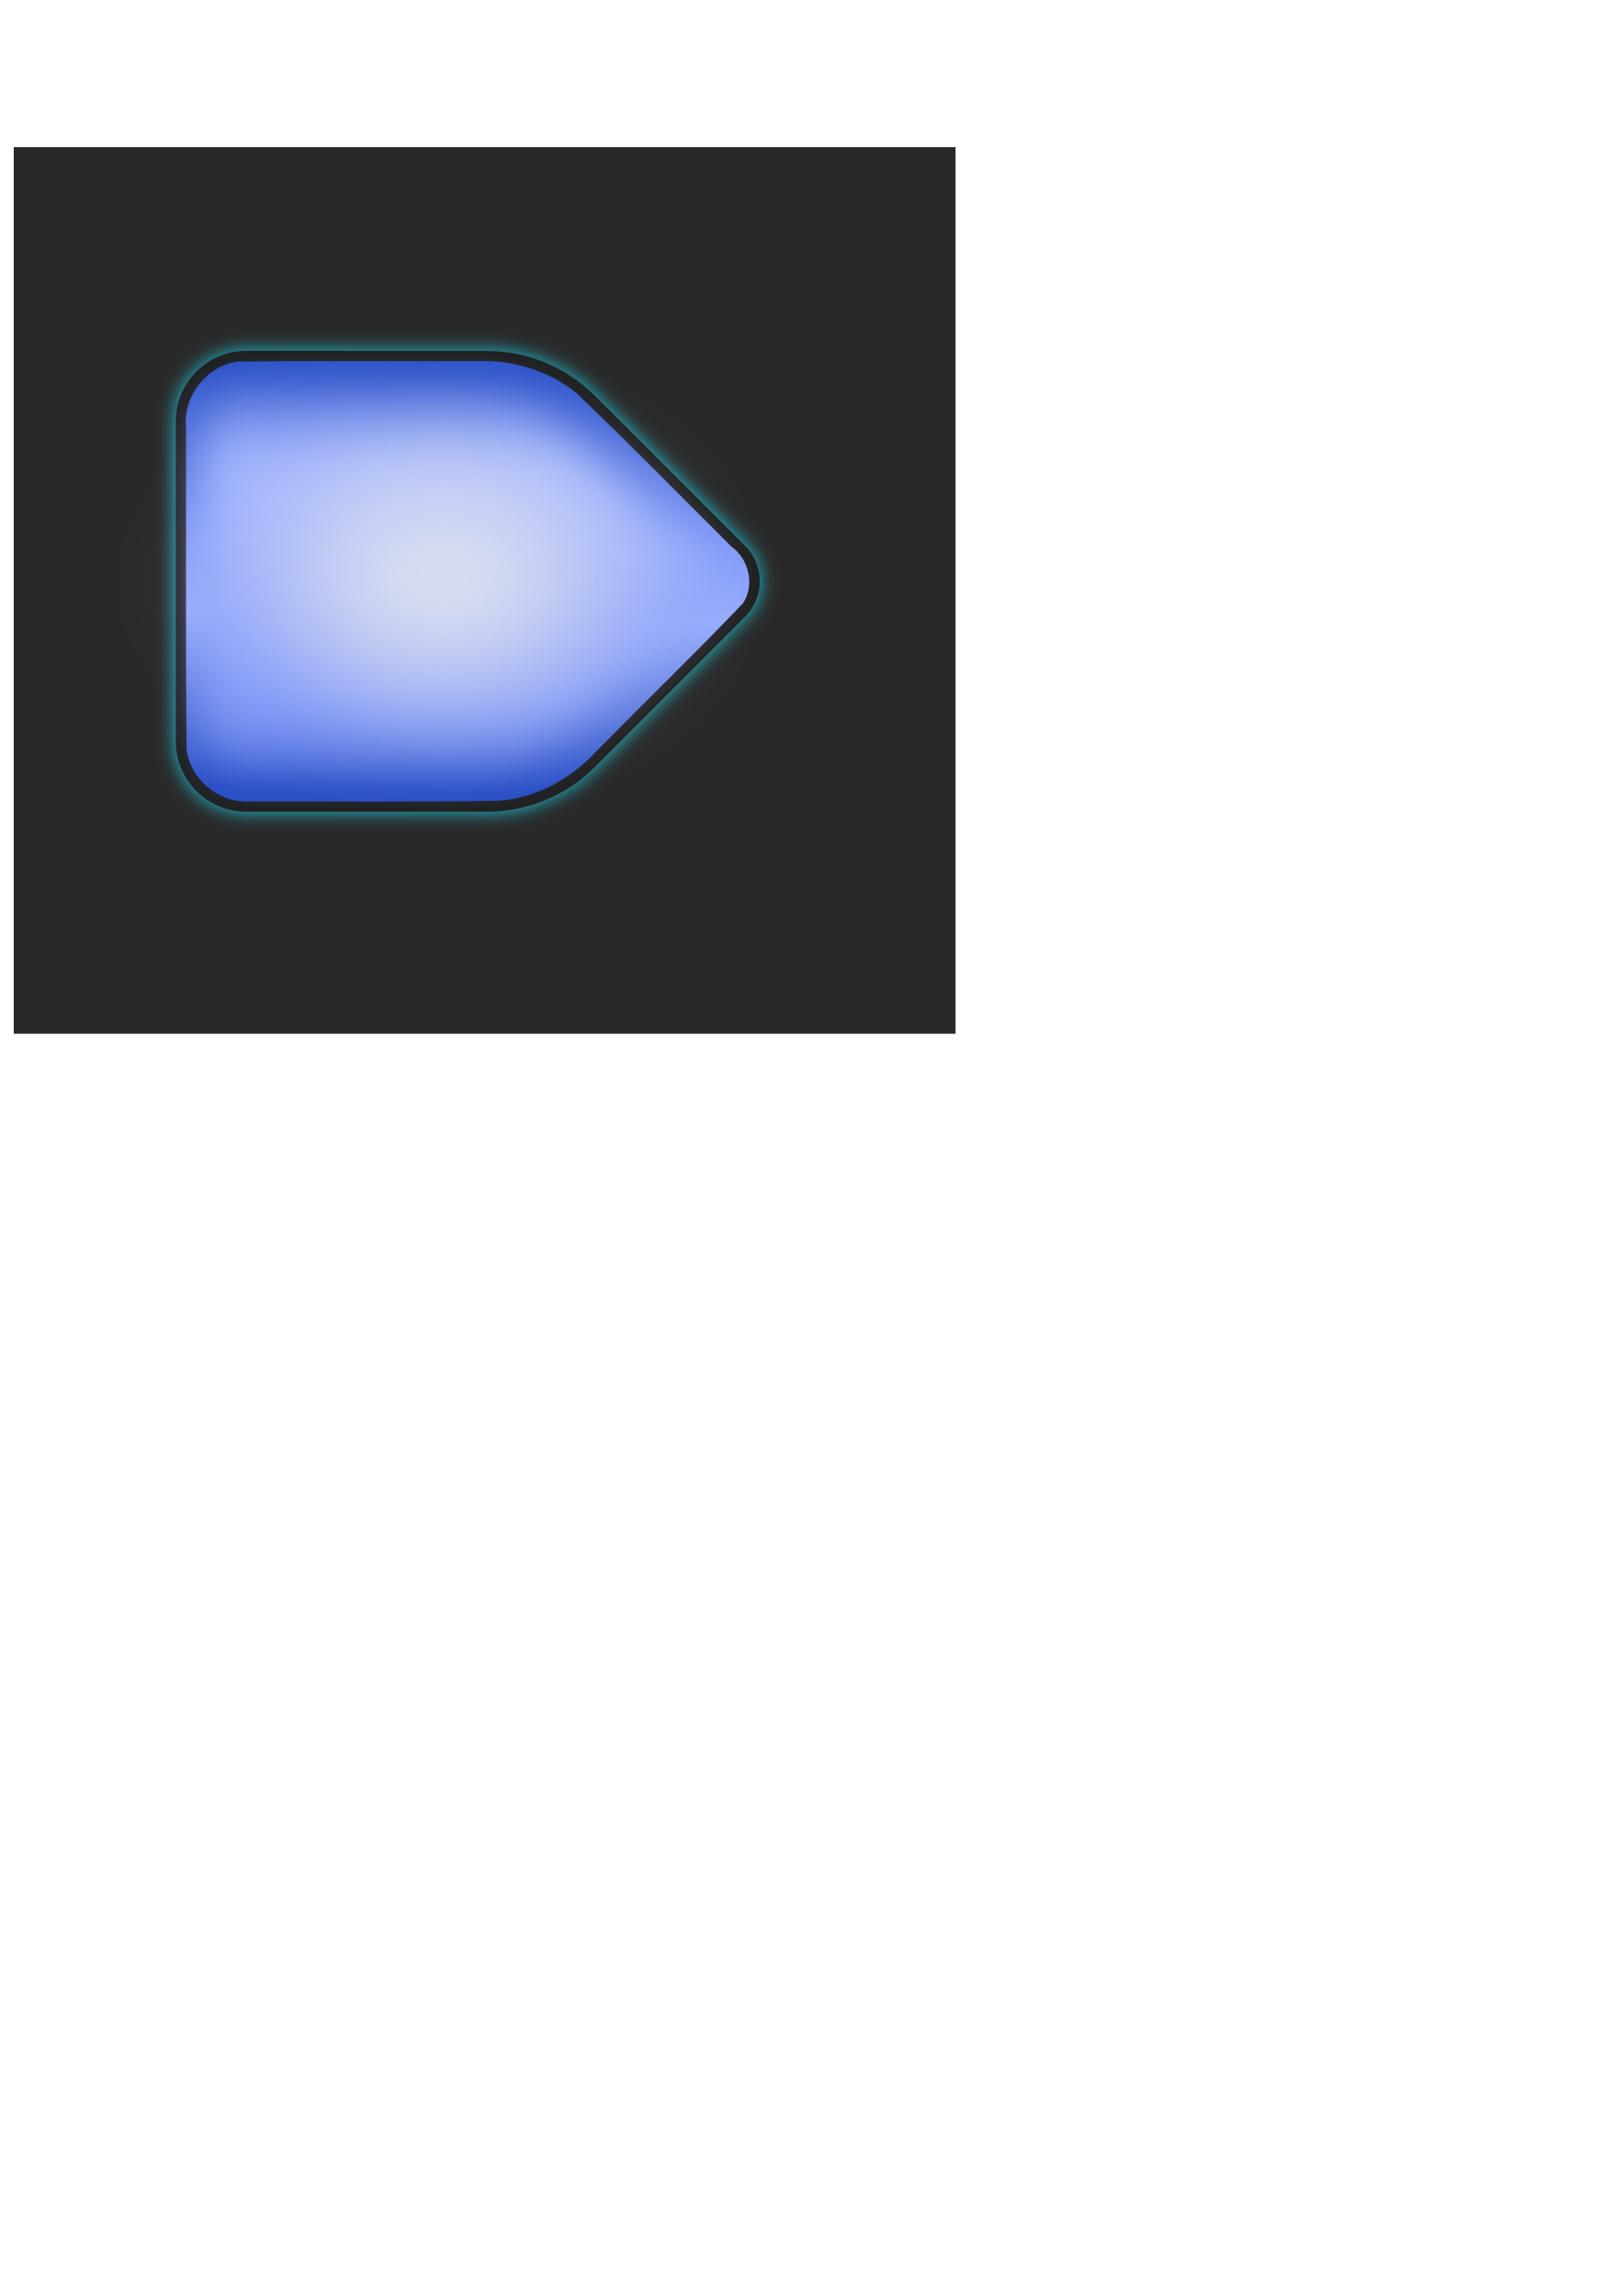
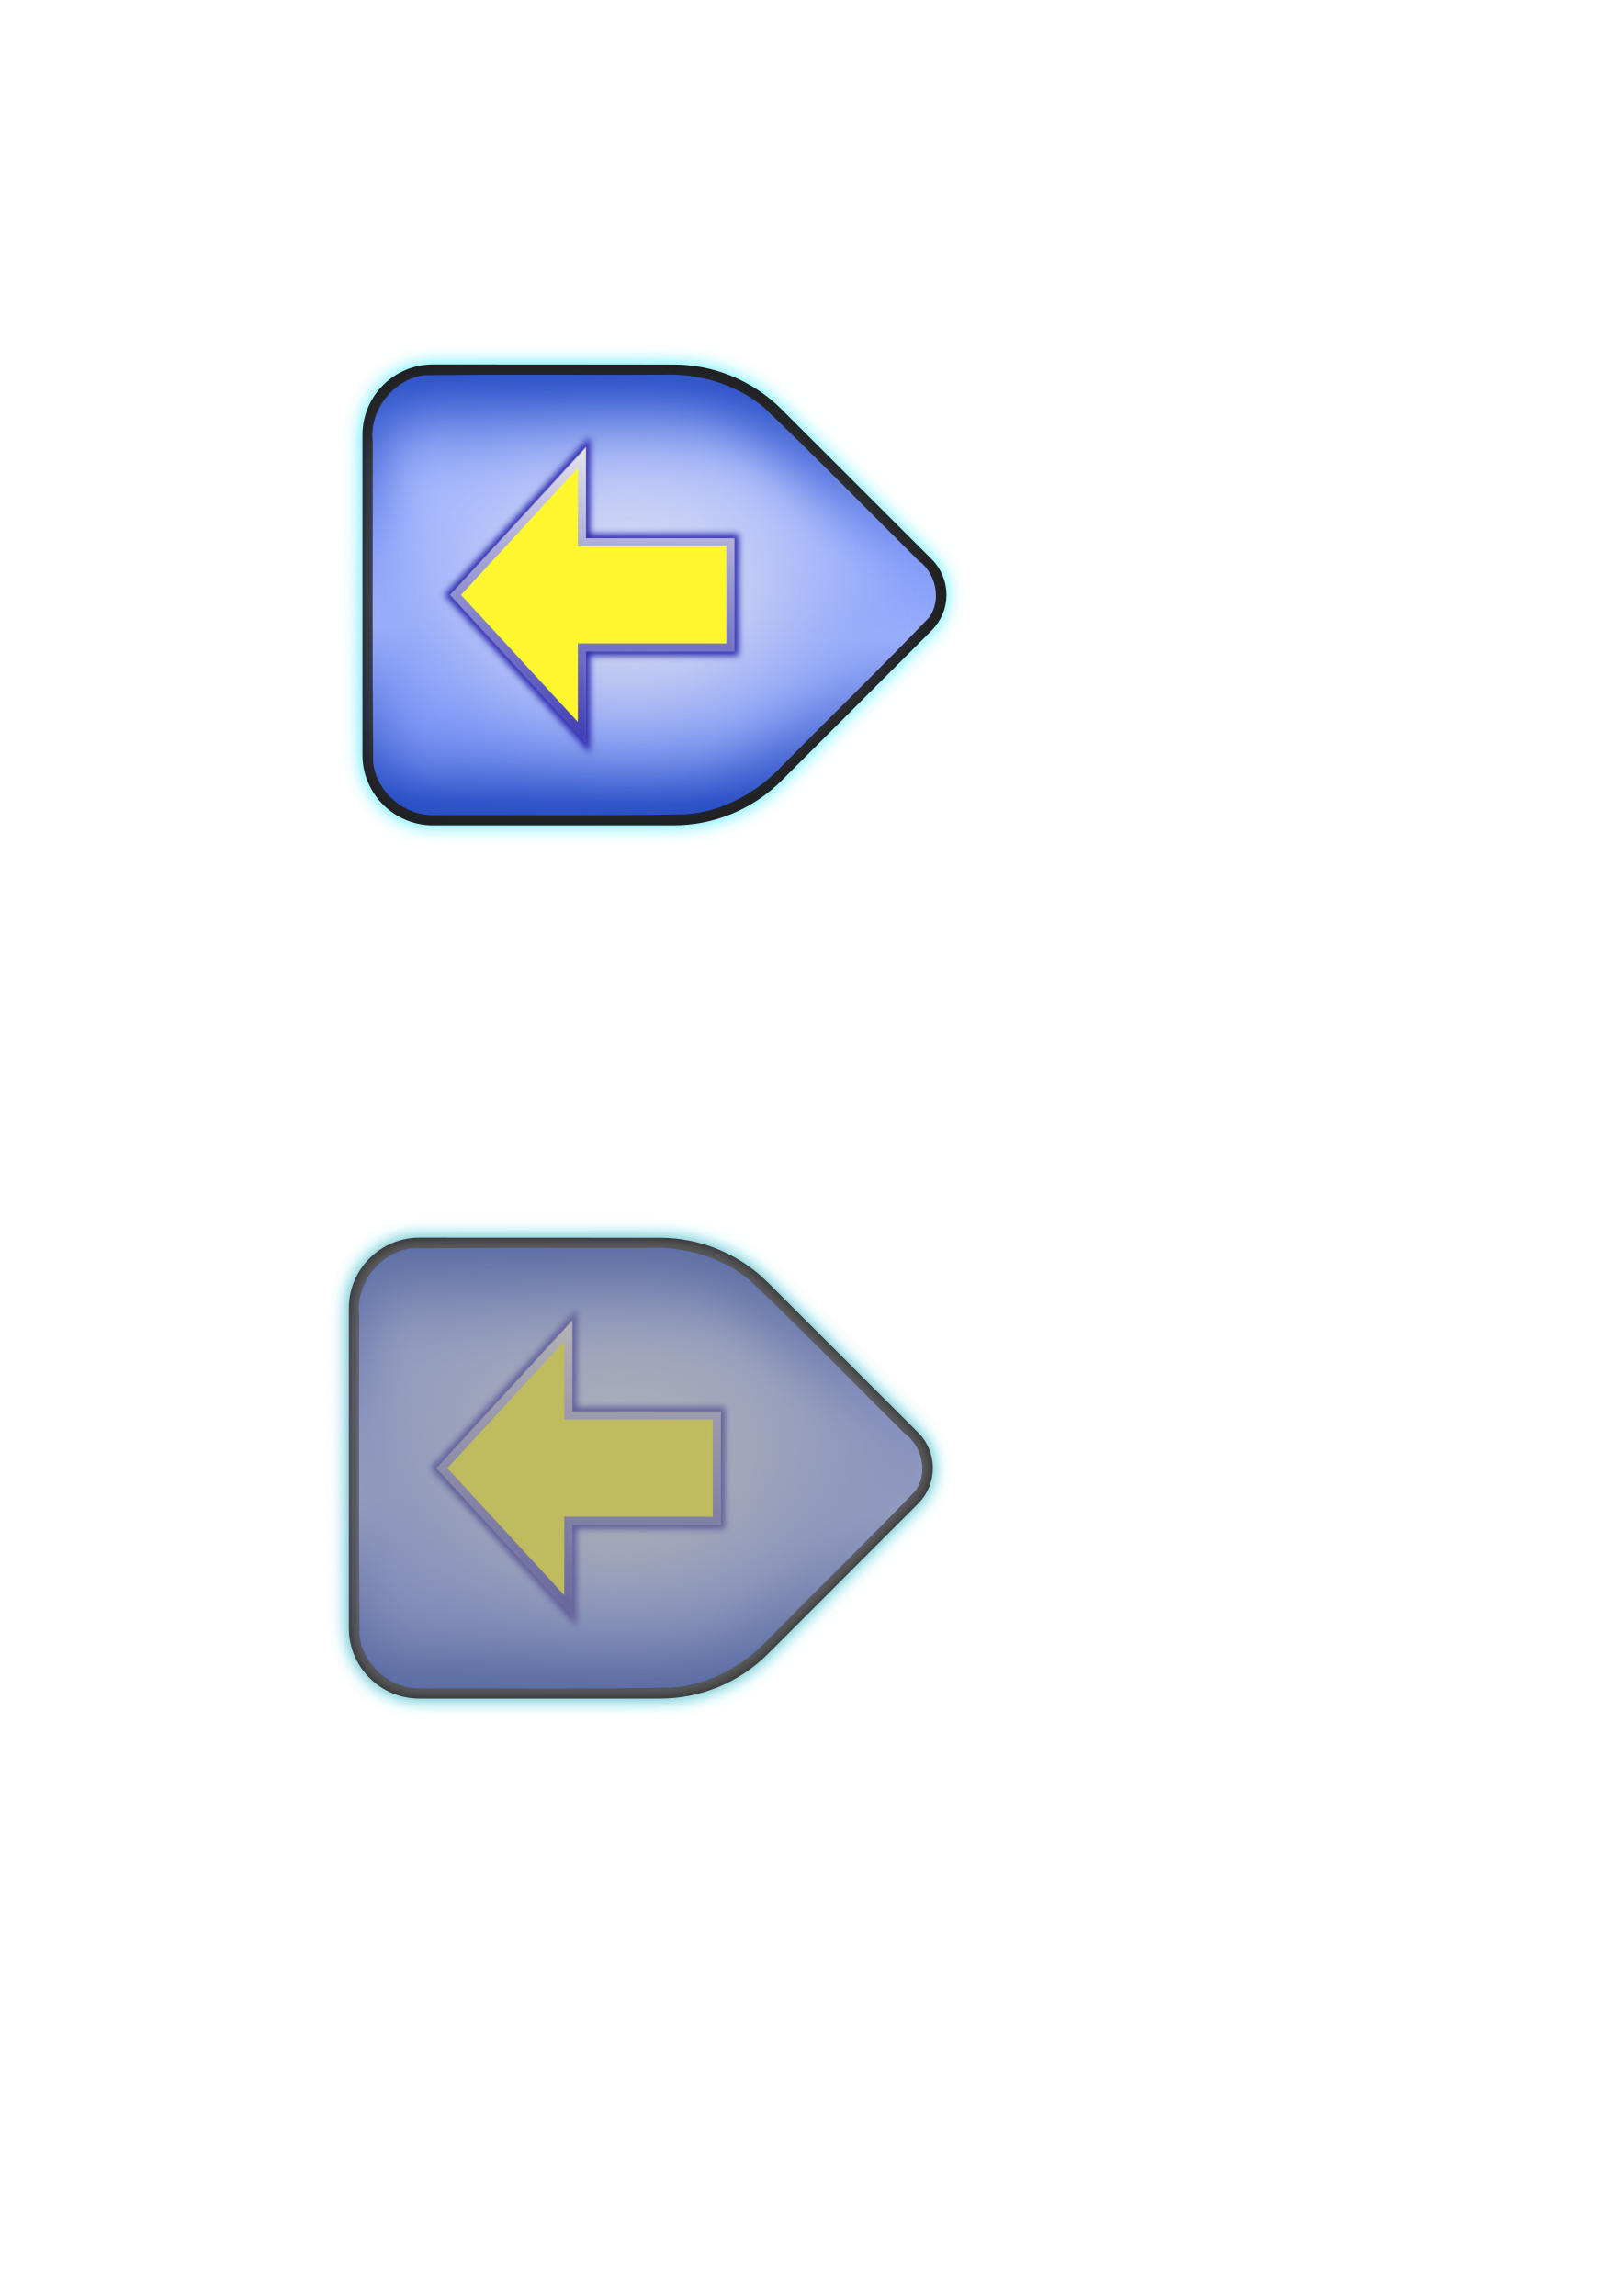
<svg xmlns="http://www.w3.org/2000/svg" xmlns:xlink="http://www.w3.org/1999/xlink" width="210mm" height="297mm" viewBox="0 0 210 297" version="1.1" id="svg1">
  <defs id="defs1">
    <linearGradient id="linearGradient81">
      <stop style="stop-color:#ededed;stop-opacity:1;" offset="0" id="stop81" />
      <stop style="stop-color:#ededed;stop-opacity:0;" offset="1" id="stop82" />
    </linearGradient>
    <linearGradient id="linearGradient80">
      <stop style="stop-color:#5d7bdf;stop-opacity:1" offset="0" id="stop77" />
      <stop style="stop-color:#a4b6ff;stop-opacity:1;" offset="0.179" id="stop78" />
      <stop style="stop-color:#8098f9;stop-opacity:1;" offset="0.837" id="stop79" />
      <stop style="stop-color:#5576e0;stop-opacity:1;" offset="1" id="stop80" />
    </linearGradient>
    <linearGradient id="linearGradient73">
      <stop style="stop-color:#2d53c8;stop-opacity:1;" offset="0" id="stop73" />
      <stop style="stop-color:#8199f8;stop-opacity:1;" offset="0.4" id="stop76" />
      <stop style="stop-color:#98acfd;stop-opacity:1;" offset="0.587" id="stop75" />
      <stop style="stop-color:#274dc4;stop-opacity:1;" offset="1" id="stop74" />
    </linearGradient>
    <linearGradient xlink:href="#linearGradient73" id="linearGradient74" x1="57.793" y1="48.013" x2="56.726" y2="102.249" gradientUnits="userSpaceOnUse" />
    <linearGradient xlink:href="#linearGradient80" id="linearGradient76" x1="61.883" y1="54.77" x2="61.883" y2="95.67" gradientUnits="userSpaceOnUse" />
    <filter style="color-interpolation-filters:sRGB" id="filter80" x="-0.097" y="-0.164" width="1.195" height="1.328">
      <feGaussianBlur stdDeviation="2.687" id="feGaussianBlur80" />
    </filter>
    <radialGradient xlink:href="#linearGradient81" id="radialGradient82" cx="42.53" cy="75.194" fx="42.53" fy="75.194" r="19.453" gradientTransform="matrix(1,0,0,1.277572,0,-20.87188)" gradientUnits="userSpaceOnUse" />
    <filter style="color-interpolation-filters:sRGB" id="filter82" x="-0.341" y="-0.253" width="1.682" height="1.506">
      <feGaussianBlur stdDeviation="4.408" id="feGaussianBlur82" />
    </filter>
-     <filter style="color-interpolation-filters:sRGB" id="filter83" x="-0.039" y="-0.049" width="1.077" height="1.098">
-       <feGaussianBlur stdDeviation="1.213" id="feGaussianBlur83" />
+     <filter style="color-interpolation-filters:sRGB" id="filter83" x="-0.039" y="-0.049" width="1.078" height="1.098">
+       <feGaussianBlur stdDeviation="1.223" id="feGaussianBlur83" />
+     </filter>
+     <filter style="color-interpolation-filters:sRGB" id="filter5" x="-0.027" y="-0.025" width="1.053" height="1.049">
+       <feGaussianBlur stdDeviation="0.421" id="feGaussianBlur5" />
+     </filter>
+     <filter style="color-interpolation-filters:sRGB" id="filter6" x="-0.007" y="-0.007" width="1.014" height="1.014">
+       <feGaussianBlur stdDeviation="0.11" id="feGaussianBlur6" />
+     </filter>
+     <linearGradient xlink:href="#linearGradient81" id="linearGradient12" x1="53.703" y1="54.148" x2="53.17" y2="98.248" gradientUnits="userSpaceOnUse" />
+     <filter style="color-interpolation-filters:sRGB" id="filter12" x="-0.006" y="-0.006" width="1.011" height="1.012">
+       <feGaussianBlur stdDeviation="0.081" id="feGaussianBlur12" />
+     </filter>
+     <linearGradient xlink:href="#linearGradient73" id="linearGradient18" gradientUnits="userSpaceOnUse" x1="57.793" y1="48.013" x2="56.726" y2="102.249" />
+     <linearGradient xlink:href="#linearGradient80" id="linearGradient19" gradientUnits="userSpaceOnUse" x1="61.883" y1="54.77" x2="61.883" y2="95.67" />
+     <radialGradient xlink:href="#linearGradient81" id="radialGradient19" gradientUnits="userSpaceOnUse" gradientTransform="matrix(1,0,0,1.277572,0,-20.87188)" cx="42.53" cy="75.194" fx="42.53" fy="75.194" r="19.453" />
+     <linearGradient xlink:href="#linearGradient81" id="linearGradient20" gradientUnits="userSpaceOnUse" x1="53.703" y1="54.148" x2="53.17" y2="98.248" />
+     <filter style="color-interpolation-filters:sRGB" id="filter20" x="-0.03" y="-0.039" width="1.061" height="1.077">
+       <feGaussianBlur stdDeviation="0.959" id="feGaussianBlur20" />
    </filter>
  </defs>
  <g id="layer1">
-     <rect style="opacity:1;fill:#292929;fill-opacity:1;stroke-width:2.113;stroke-linecap:round;stroke-opacity:0.434;paint-order:markers fill stroke" id="rect83" width="121.81" height="114.697" x="1.778" y="19.027" />
-     <path id="path69" style="opacity:0.366;fill:#f98080;stroke-width:1.767;stroke-linecap:round;stroke-opacity:0.434;paint-order:markers fill stroke" d="m -32.8,81.206 h -41.368 c -5.041,10e-7 -9.128,4.087 -9.128,9.128 v 31.105 a 19.764,19.764 0 0 0 5.793,13.98 l 19.426,19.413 c 2.543,2.54 6.663,2.538 9.203,-0.005 l 19.398,-19.419 a 19.8,19.8 0 0 0 5.792,-13.985 l 0.013,-31.089 c 0,-5.041 -4.087,-9.128 -9.128,-9.128 z" />
-     <path id="path70" style="opacity:0.366;fill:#f98080;stroke-width:1.767;stroke-linecap:round;stroke-opacity:0.434;paint-order:markers fill stroke" d="m -91.249,11.297 v 41.368 c 10e-7,5.041 4.087,9.128 9.128,9.128 h 31.105 a 19.764,19.764 0 0 0 13.98,-5.793 l 19.413,-19.426 c 2.54,-2.543 2.538,-6.663 -0.005,-9.203 L -37.047,7.973 a 19.8,19.8 0 0 0 -13.985,-5.792 l -31.089,-0.013 c -5.041,0 -9.128,4.087 -9.128,9.128 z" />
-     <g id="g1">
-       <path id="path83" style="opacity:0.786;fill:#1aeaff;stroke-width:1.767;stroke-linecap:round;stroke-opacity:0.434;paint-order:markers fill stroke;fill-opacity:1;filter:url(#filter83)" d="m 22.736,54.508 v 41.368 c 1e-6,5.041 4.087,9.128 9.128,9.128 h 31.105 a 19.764,19.764 0 0 0 13.98,-5.793 l 19.413,-19.426 c 2.54,-2.543 2.538,-6.663 -0.005,-9.203 L 76.938,51.185 A 19.8,19.8 0 0 0 62.954,45.393 l -31.089,-0.013 c -5.041,0 -9.128,4.087 -9.128,9.128 z" />
-       <path id="rect1" style="opacity:1;fill:#1f1f1f;stroke-width:1.767;stroke-linecap:round;stroke-opacity:0.434;paint-order:markers fill stroke;fill-opacity:1" d="m 22.736,54.508 v 41.368 c 1e-6,5.041 4.087,9.128 9.128,9.128 h 31.105 a 19.764,19.764 0 0 0 13.98,-5.793 l 19.413,-19.426 c 2.54,-2.543 2.538,-6.663 -0.005,-9.203 L 76.938,51.185 A 19.8,19.8 0 0 0 62.954,45.393 l -31.089,-0.013 c -5.041,0 -9.128,4.087 -9.128,9.128 z" />
-       <path id="path71" style="opacity:1;fill:url(#linearGradient74);stroke-width:1.767;stroke-linecap:round;stroke-opacity:0.434;paint-order:markers fill stroke;fill-opacity:1" d="m 61.438,46.713 c -10.215,0.029 -20.433,-0.058 -30.646,0.056 -4.037,0.481 -7.219,4.562 -6.717,8.594 -5.07e-4,13.809 -0.067,27.62 0.048,41.427 0.359,3.868 4.038,7.042 7.911,6.885 10.808,-0.024 21.62,0.114 32.428,-0.104 4.906,-0.292 9.45,-2.878 12.725,-6.46 6.282,-6.372 12.718,-12.596 18.9,-19.063 1.567,-2.321 0.783,-5.731 -1.467,-7.321 C 87.947,64.103 81.388,57.361 74.582,50.877 70.944,47.868 66.117,46.502 61.438,46.713 Z" />
+     <g id="g18" transform="translate(22.38188,114.7176)">
+       <path id="path12" style="opacity:0.786;fill:#1aeaff;fill-opacity:1;stroke-width:1.767;stroke-linecap:round;stroke-opacity:0.434;paint-order:markers fill stroke;filter:url(#filter83)" d="m 22.736,54.508 v 41.368 c 1e-6,5.041 4.087,9.128 9.128,9.128 h 31.105 a 19.764,19.764 0 0 0 13.98,-5.793 l 19.413,-19.426 c 2.54,-2.543 2.538,-6.663 -0.005,-9.203 L 76.938,51.185 A 19.8,19.8 0 0 0 62.954,45.393 l -31.089,-0.013 c -5.041,0 -9.128,4.087 -9.128,9.128 z" />
+       <path id="path13" style="opacity:1;fill:#1f1f1f;fill-opacity:1;stroke-width:1.767;stroke-linecap:round;stroke-opacity:0.434;paint-order:markers fill stroke" d="m 22.736,54.508 v 41.368 c 1e-6,5.041 4.087,9.128 9.128,9.128 h 31.105 a 19.764,19.764 0 0 0 13.98,-5.793 l 19.413,-19.426 c 2.54,-2.543 2.538,-6.663 -0.005,-9.203 L 76.938,51.185 A 19.8,19.8 0 0 0 62.954,45.393 l -31.089,-0.013 c -5.041,0 -9.128,4.087 -9.128,9.128 z" />
+       <path id="path14" style="opacity:1;fill:url(#linearGradient18);fill-opacity:1;stroke-width:1.767;stroke-linecap:round;stroke-opacity:0.434;paint-order:markers fill stroke" d="m 61.438,46.713 c -10.215,0.029 -20.433,-0.058 -30.646,0.056 -4.037,0.481 -7.219,4.562 -6.717,8.594 -5.07e-4,13.809 -0.067,27.62 0.048,41.427 0.359,3.868 4.038,7.042 7.911,6.885 10.808,-0.024 21.62,0.114 32.428,-0.104 4.906,-0.292 9.45,-2.878 12.725,-6.46 6.282,-6.372 12.718,-12.596 18.9,-19.063 1.567,-2.321 0.783,-5.731 -1.467,-7.321 C 87.947,64.103 81.388,57.361 74.582,50.877 70.944,47.868 66.117,46.502 61.438,46.713 Z" />
+       <path id="path15" style="opacity:1;mix-blend-mode:normal;fill:url(#linearGradient19);fill-opacity:1;stroke-width:1.51;stroke-linecap:round;stroke-opacity:0.434;paint-order:markers fill stroke;filter:url(#filter80)" d="m 59.714,55.578 c -9.892,0.053 -19.789,-0.134 -29.676,0.163 -2.671,0.613 -4.221,2.935 -3.805,5.003 0.102,10.332 -0.126,20.666 0.199,30.997 0.665,2.104 3.663,3.409 6.356,3.078 10.531,-0.056 21.072,0.18 31.594,-0.213 4.37,-0.524 8.014,-2.754 10.884,-5.242 5.608,-4.426 11.411,-8.721 16.864,-13.251 0.719,-1.267 -0.364,-2.687 -1.755,-3.372 C 83.745,67.723 77.414,62.453 70.463,57.699 67.334,56.034 63.476,55.45 59.714,55.578 Z" transform="matrix(1,0,0,1.204372,0,-15.37203)" />
+       <ellipse style="opacity:1;mix-blend-mode:normal;fill:url(#radialGradient19);fill-opacity:1;stroke-width:1.946;stroke-linecap:round;stroke-opacity:0.434;paint-order:markers fill stroke;filter:url(#filter82)" id="ellipse15" cx="42.53" cy="75.194" rx="15.501" ry="20.901" transform="matrix(1.701968,0,0,1,-15.09538,0)" />
+       <path id="path16" style="opacity:1;fill:#2c29ad;fill-opacity:1;stroke-width:0.234;filter:url(#filter5)" d="M 52.183,54.689 33.333,75.194 52.183,95.7 V 83.061 h 19.205 V 67.324 h -19.205 z" />
+       <path id="path17" style="fill:url(#linearGradient20);fill-opacity:1;stroke-width:0.234;filter:url(#filter6)" d="m 34.051,75.195 c 5.868,6.383 11.736,12.766 17.604,19.148 0,-3.938 0,-7.875 0,-11.812 6.402,0 12.803,0 19.205,0 0,-4.893 0,-9.785 0,-14.678 -6.402,0 -12.803,0 -19.205,0 0,-3.936 0,-7.872 0,-11.809 -5.868,6.383 -11.736,12.767 -17.604,19.15 z" />
+       <path id="path18" style="opacity:1;mix-blend-mode:normal;fill:#fff72d;fill-opacity:1;stroke-width:0.234;filter:url(#filter12)" d="m 35.484,75.195 c 5.037,5.479 10.074,10.958 15.111,16.438 0,-3.387 0,-6.773 0,-10.16 6.402,0 12.803,0 19.205,0 0,-4.187 0,-8.374 0,-12.561 -6.402,0 -12.803,0 -19.205,0 0,-3.385 0,-6.771 0,-10.156 -5.037,5.48 -10.074,10.96 -15.111,16.439 z" />
+       <path id="path20" style="opacity:0.543;fill:#8a8a8a;fill-opacity:1;stroke-width:1.767;stroke-linecap:round;stroke-opacity:0.434;paint-order:markers fill stroke;filter:url(#filter20)" d="m 22.736,54.508 v 41.368 c 1e-6,5.041 4.087,9.128 9.128,9.128 h 31.105 a 19.764,19.764 0 0 0 13.98,-5.793 l 19.413,-19.426 c 2.54,-2.543 2.538,-6.663 -0.005,-9.203 L 76.938,51.185 A 19.8,19.8 0 0 0 62.954,45.393 l -31.089,-0.013 c -5.041,0 -9.128,4.087 -9.128,9.128 z" />
+     </g>
+     <g id="g1" transform="translate(24.14225,1.760372)">
+       <path id="path83" style="opacity:0.786;fill:#1aeaff;fill-opacity:1;stroke-width:1.767;stroke-linecap:round;stroke-opacity:0.434;paint-order:markers fill stroke;filter:url(#filter83)" d="m 22.736,54.508 v 41.368 c 1e-6,5.041 4.087,9.128 9.128,9.128 h 31.105 a 19.764,19.764 0 0 0 13.98,-5.793 l 19.413,-19.426 c 2.54,-2.543 2.538,-6.663 -0.005,-9.203 L 76.938,51.185 A 19.8,19.8 0 0 0 62.954,45.393 l -31.089,-0.013 c -5.041,0 -9.128,4.087 -9.128,9.128 z" />
+       <path id="rect1" style="opacity:1;fill:#1f1f1f;fill-opacity:1;stroke-width:1.767;stroke-linecap:round;stroke-opacity:0.434;paint-order:markers fill stroke" d="m 22.736,54.508 v 41.368 c 1e-6,5.041 4.087,9.128 9.128,9.128 h 31.105 a 19.764,19.764 0 0 0 13.98,-5.793 l 19.413,-19.426 c 2.54,-2.543 2.538,-6.663 -0.005,-9.203 L 76.938,51.185 A 19.8,19.8 0 0 0 62.954,45.393 l -31.089,-0.013 c -5.041,0 -9.128,4.087 -9.128,9.128 z" />
+       <path id="path71" style="opacity:1;fill:url(#linearGradient74);fill-opacity:1;stroke-width:1.767;stroke-linecap:round;stroke-opacity:0.434;paint-order:markers fill stroke" d="m 61.438,46.713 c -10.215,0.029 -20.433,-0.058 -30.646,0.056 -4.037,0.481 -7.219,4.562 -6.717,8.594 -5.07e-4,13.809 -0.067,27.62 0.048,41.427 0.359,3.868 4.038,7.042 7.911,6.885 10.808,-0.024 21.62,0.114 32.428,-0.104 4.906,-0.292 9.45,-2.878 12.725,-6.46 6.282,-6.372 12.718,-12.596 18.9,-19.063 1.567,-2.321 0.783,-5.731 -1.467,-7.321 C 87.947,64.103 81.388,57.361 74.582,50.877 70.944,47.868 66.117,46.502 61.438,46.713 Z" />
      <path id="path73" style="opacity:1;mix-blend-mode:normal;fill:url(#linearGradient76);fill-opacity:1;stroke-width:1.51;stroke-linecap:round;stroke-opacity:0.434;paint-order:markers fill stroke;filter:url(#filter80)" d="m 59.714,55.578 c -9.892,0.053 -19.789,-0.134 -29.676,0.163 -2.671,0.613 -4.221,2.935 -3.805,5.003 0.102,10.332 -0.126,20.666 0.199,30.997 0.665,2.104 3.663,3.409 6.356,3.078 10.531,-0.056 21.072,0.18 31.594,-0.213 4.37,-0.524 8.014,-2.754 10.884,-5.242 5.608,-4.426 11.411,-8.721 16.864,-13.251 0.719,-1.267 -0.364,-2.687 -1.755,-3.372 C 83.745,67.723 77.414,62.453 70.463,57.699 67.334,56.034 63.476,55.45 59.714,55.578 Z" transform="matrix(1,0,0,1.204372,0,-15.37203)" />
      <ellipse style="opacity:1;mix-blend-mode:normal;fill:url(#radialGradient82);fill-opacity:1;stroke-width:1.946;stroke-linecap:round;stroke-opacity:0.434;paint-order:markers fill stroke;filter:url(#filter82)" id="path72" cx="42.53" cy="75.194" rx="15.501" ry="20.901" transform="matrix(1.701968,0,0,1,-15.09538,0)" />
+       <path id="rect2" style="opacity:1;fill:#2c29ad;fill-opacity:1;stroke-width:0.234;filter:url(#filter5)" d="M 52.183,54.689 33.333,75.194 52.183,95.7 V 83.061 h 19.205 V 67.324 h -19.205 z" />
+       <path id="path4" style="fill:url(#linearGradient12);fill-opacity:1;stroke-width:0.234;filter:url(#filter6)" d="m 34.051,75.195 c 5.868,6.383 11.736,12.766 17.604,19.148 0,-3.938 0,-7.875 0,-11.812 6.402,0 12.803,0 19.205,0 0,-4.893 0,-9.785 0,-14.678 -6.402,0 -12.803,0 -19.205,0 0,-3.936 0,-7.872 0,-11.809 -5.868,6.383 -11.736,12.767 -17.604,19.15 z" />
+       <path id="path5" style="opacity:1;mix-blend-mode:normal;fill:#fff72d;fill-opacity:1;stroke-width:0.234;filter:url(#filter12)" d="m 35.484,75.195 c 5.037,5.479 10.074,10.958 15.111,16.438 0,-3.387 0,-6.773 0,-10.16 6.402,0 12.803,0 19.205,0 0,-4.187 0,-8.374 0,-12.561 -6.402,0 -12.803,0 -19.205,0 0,-3.385 0,-6.771 0,-10.156 -5.037,5.48 -10.074,10.96 -15.111,16.439 z" />
    </g>
  </g>
</svg>
